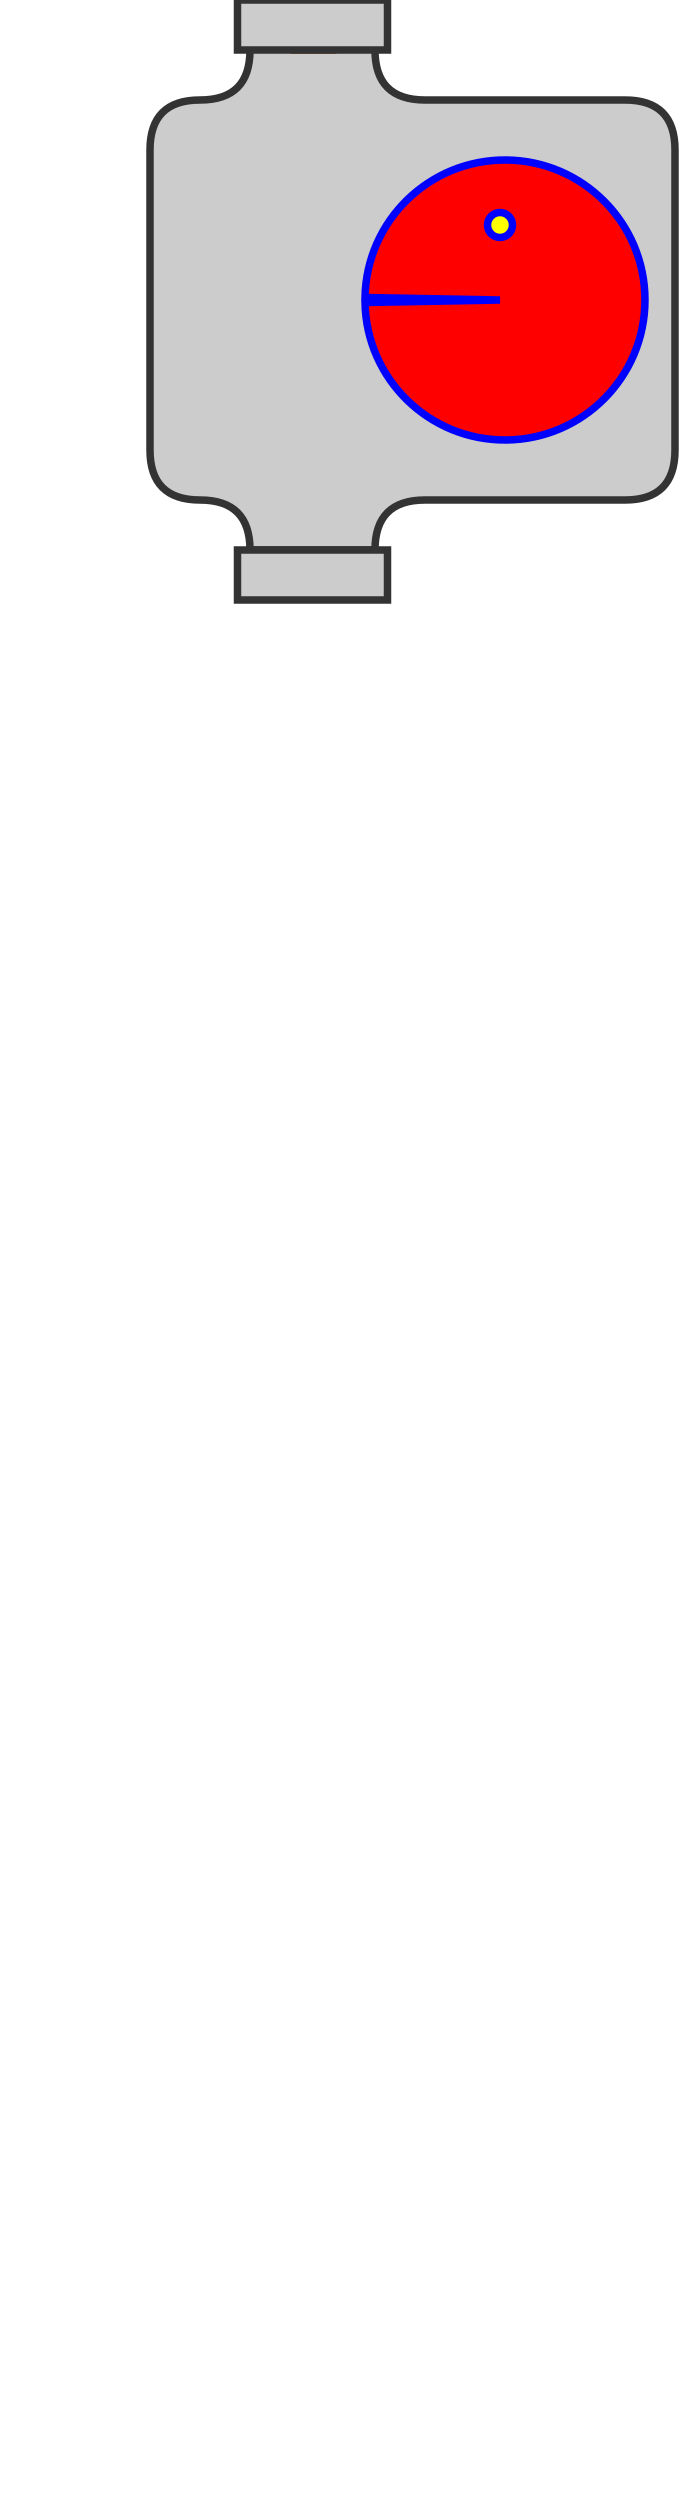
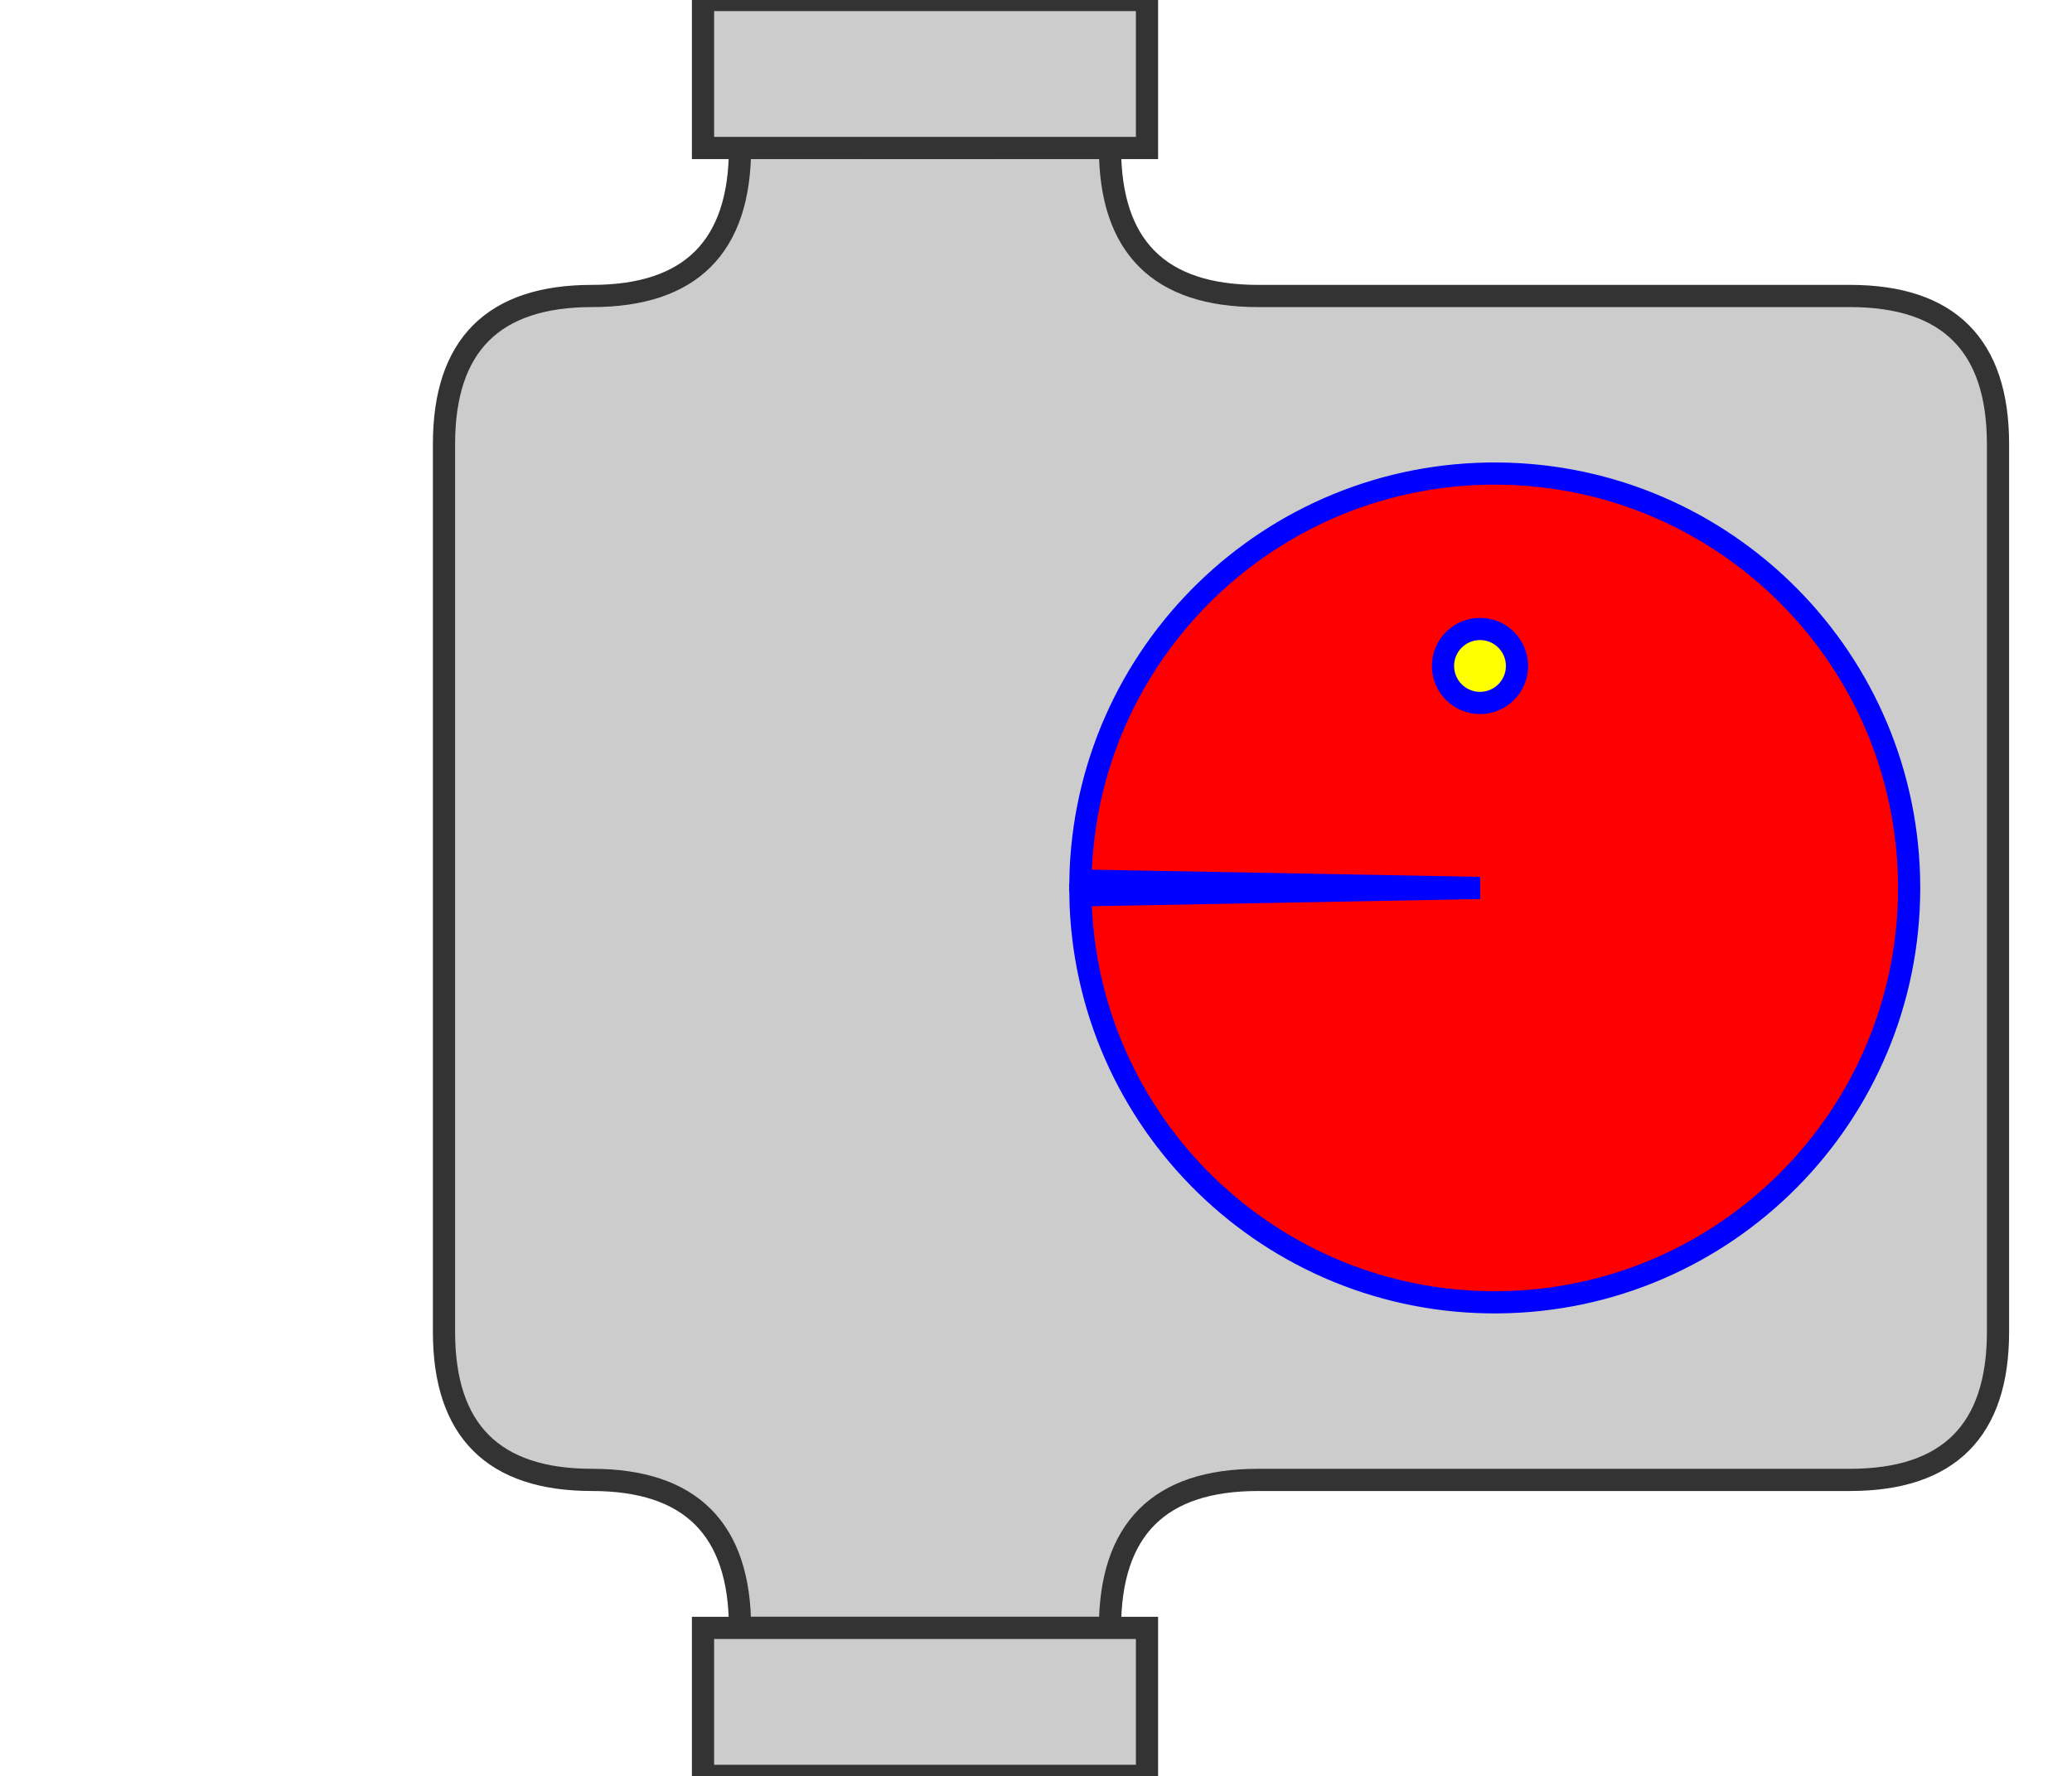
- <svg xmlns="http://www.w3.org/2000/svg" version="1.1" width="280" height="1000">
+ <svg xmlns="http://www.w3.org/2000/svg" version="1.1" width="280" height="240">
  <g id="filter-guy">
    <path d="M100,20 q0,20 -20,20 q-20,0 -20,20 l0,120 q0,20 20,20 q20,0 20,20 l50,0 q0,-20 20,-20 l80,0 q20,0 20,-20 l0,-120 q0,-20 -20,-20 l-80,0 q-20,0 -20,-20" fill="#CCC" stroke-width="3" stroke="#333" />
    <path d="M118,0 l15,0 l0,20 l-15,0 z" fill="yellow" stroke-width="3" stroke="#963">
      <animate attributeType="XML" attributeName="d" id="packman_yellow" from="M118,0 l15,0 l0,20 l-15,0 z" to="M118,120 l15,0 l0,20 l-15,0 z" begin="0;packman_blue.end" dur="500ms" fill="remove" />
    </path>
    <path d="M118,0 l15,0 l0,20 l-15,0 z" fill="green" stroke-width="3" stroke="#963">
      <animate attributeType="XML" attributeName="d" id="packman_green" from="M118,0 l15,0 l0,20 l-15,0 z" to="M118,220 l15,0 l0,20 l-15,0 z" begin="packman_yellow.end+500ms" dur="1000ms" fill="freeze" />
    </path>
    <path d="M118,0 l15,0 l0,20 l-15,0 z" fill="blue" stroke-width="3" stroke="#963">
      <animate attributeType="XML" attributeName="d" id="packman_blue" from="M118,0 l15,0 l0,20 l-15,0 z" to="M118,220 l15,0 l0,20 l-15,0 z" begin="packman_green.end" dur="1000ms" fill="freeze" />
    </path>
    <path d="M95,0 l60,0 l0,20 l-60,0 z" fill="#CCC" stroke-width="3" stroke="#333" />
    <path d="M95,220 l60,0 l0,20 l-60,0 z" fill="#CCC" stroke-width="3" stroke="#333" />
    <path d="M200,120 l-54,-1 a56,56 0 1,1 0,2 z" fill="red" stroke="blue" stroke-width="3">
      <animate id="packman_body_close" attributeType="XML" attributeName="d" from="M200,120 l-40,-40 a56,56 0 1,1 0,80 z" to="M150,120 l-54,-1 a56,56 0 1,1 0,2 z" begin="packman_body_open.end+100ms" dur="100ms" fill="freeze" />
      <animate id="packman_body_retreat" attributeType="XML" attributeName="d" from="M150,120 l-54,-1 a56,56 0 1,1 0,2 z" to="M200,120 l-54,-1 a56,56 0 1,1 0,2 z" begin="packman_body_close.end+200ms" dur="300ms" fill="freeze" />
      <animate id="packman_body_open" attributeType="XML" attributeName="d" from="M200,120 l-54,-1 a56,56 0 1,1 0,2 z" to="M200,120 l-40,-40 a56,56 0 1,1 0,80 z" begin="packman_yellow.begin" dur="300ms" fill="freeze" />
    </path>
    <ellipse cx="200" cy="90" rx="5" ry="5" fill="yellow" stroke="blue" stroke-width="3">
      <animate id="packman_eye_close" attributeType="XML" attributeName="cx" from="200" to="150" begin="packman_body_open.end+100ms" dur="100ms" fill="freeze" />
      <animate id="packman_eye_retreat" attributeType="XML" attributeName="cx" from="150" to="200" begin="packman_body_close.end+200ms" dur="300ms" fill="freeze" />
    </ellipse>
  </g>
</svg>
